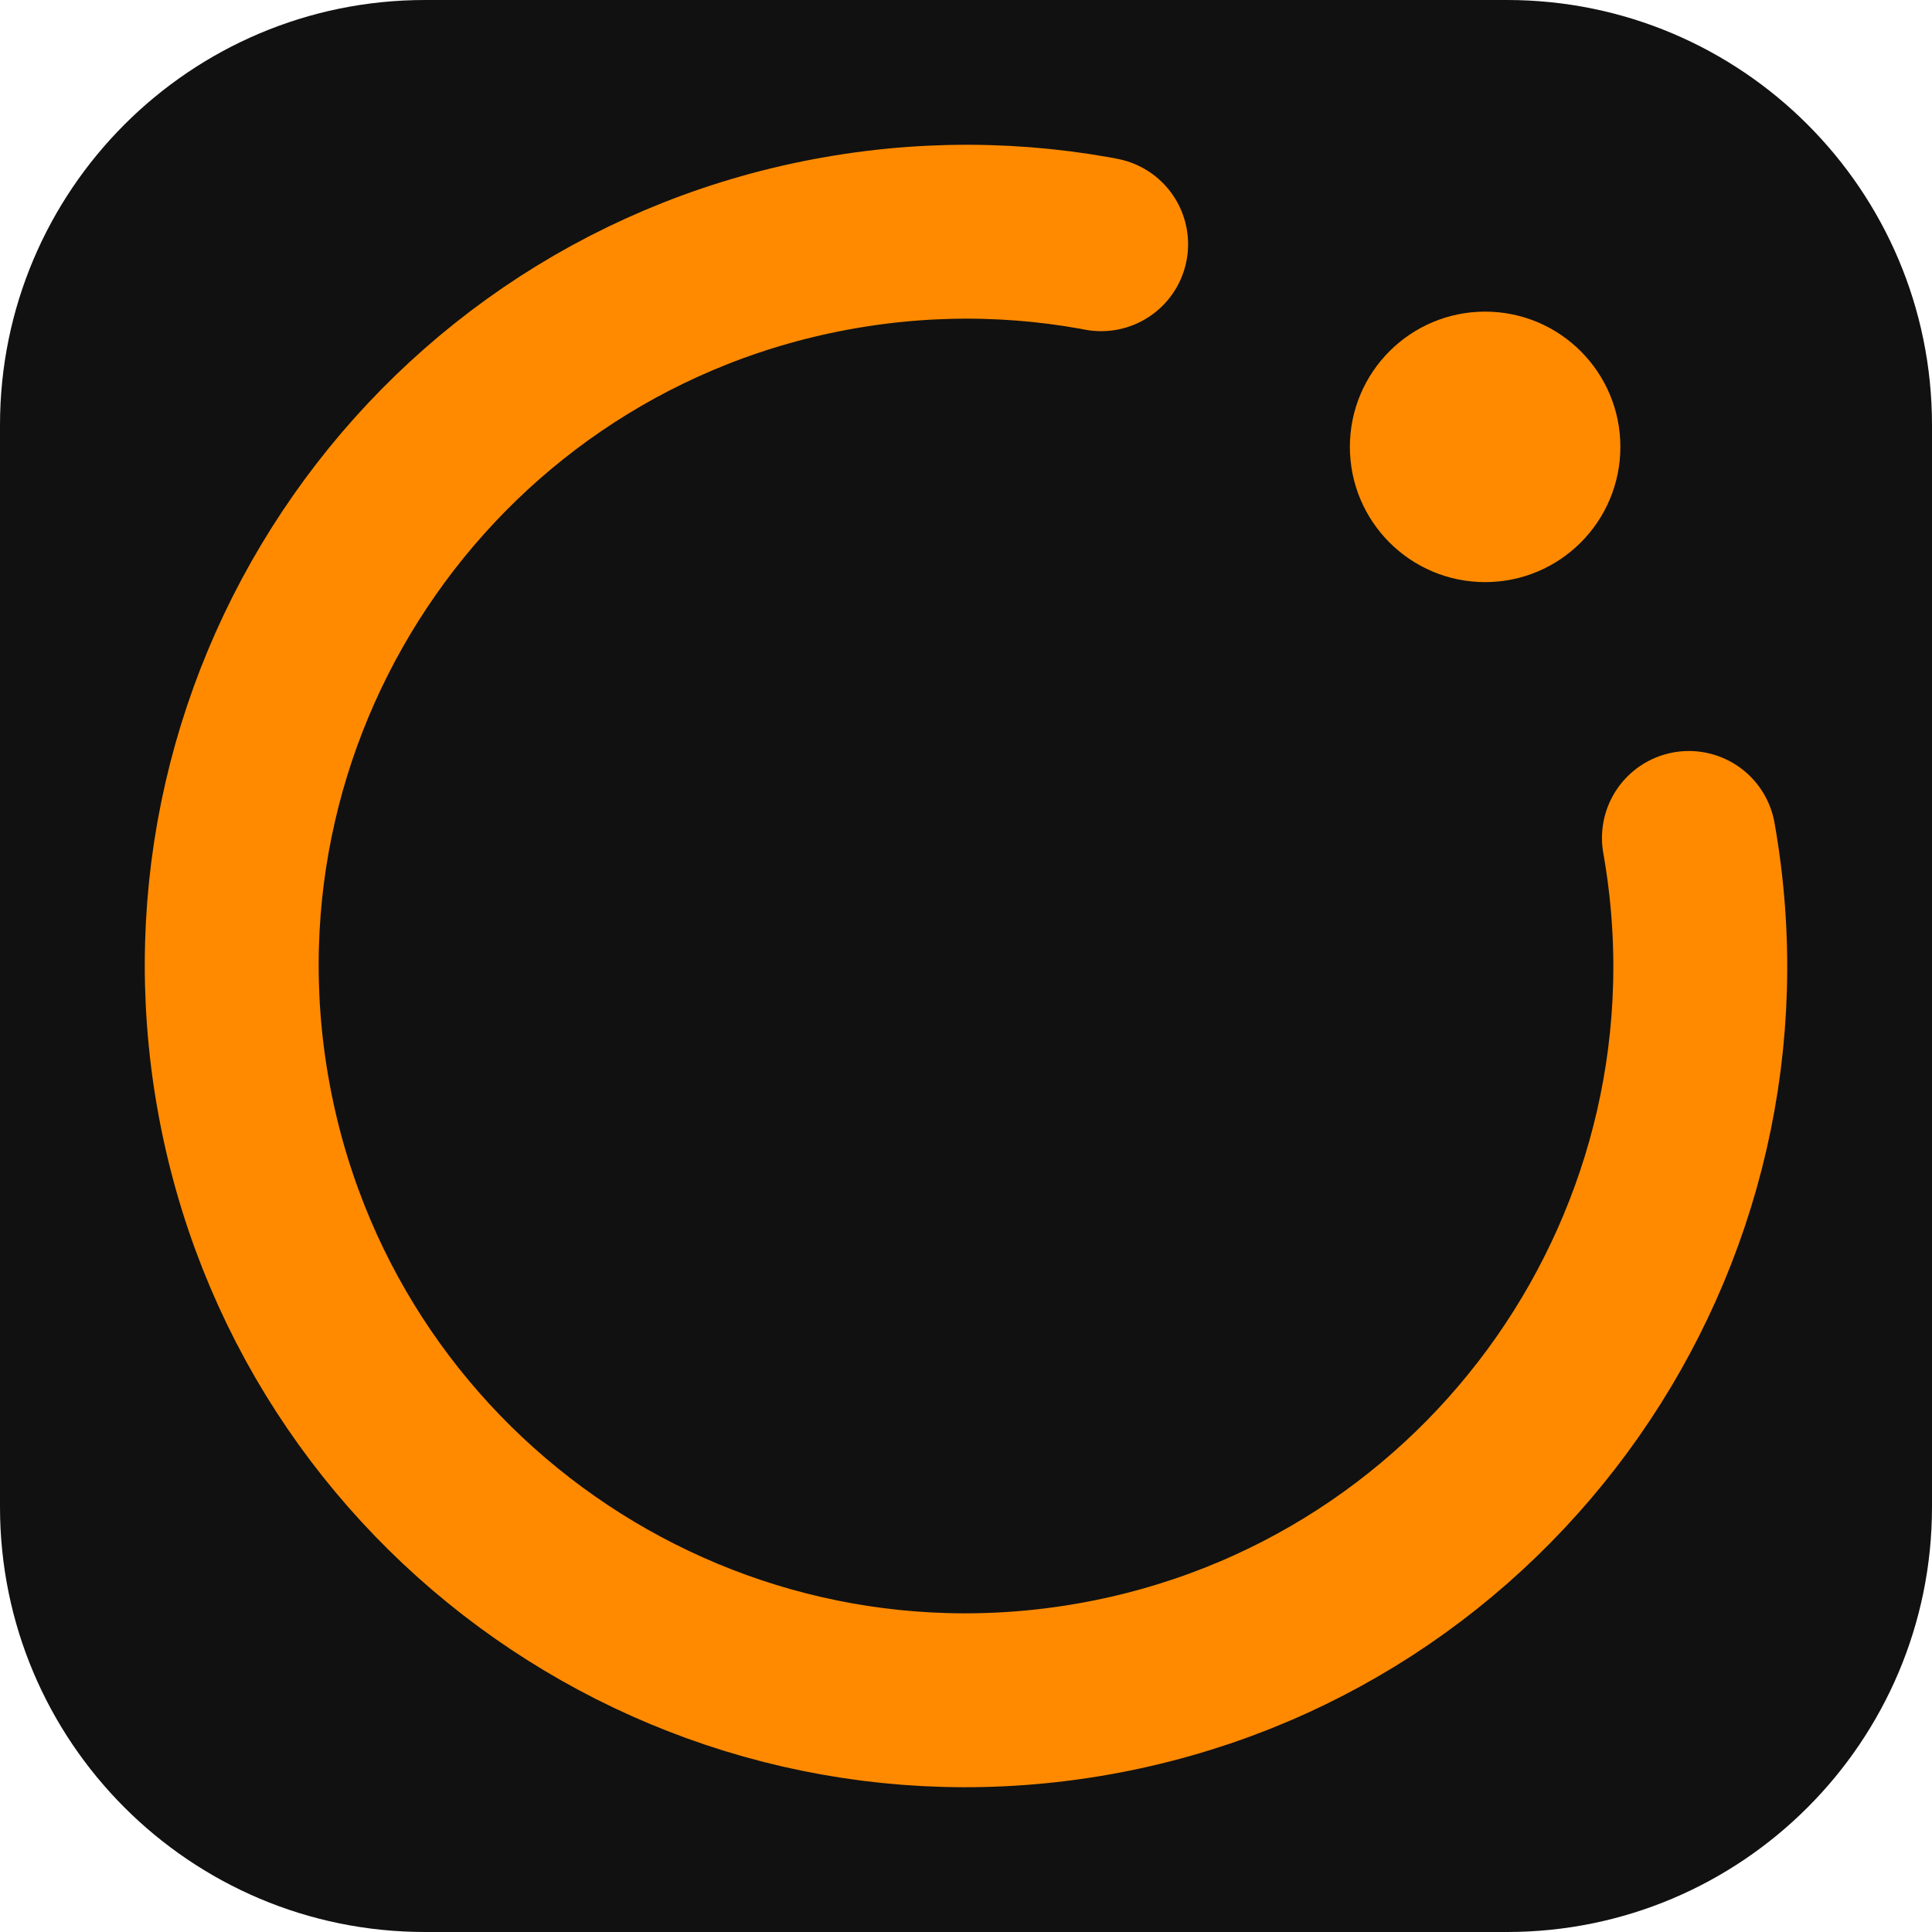
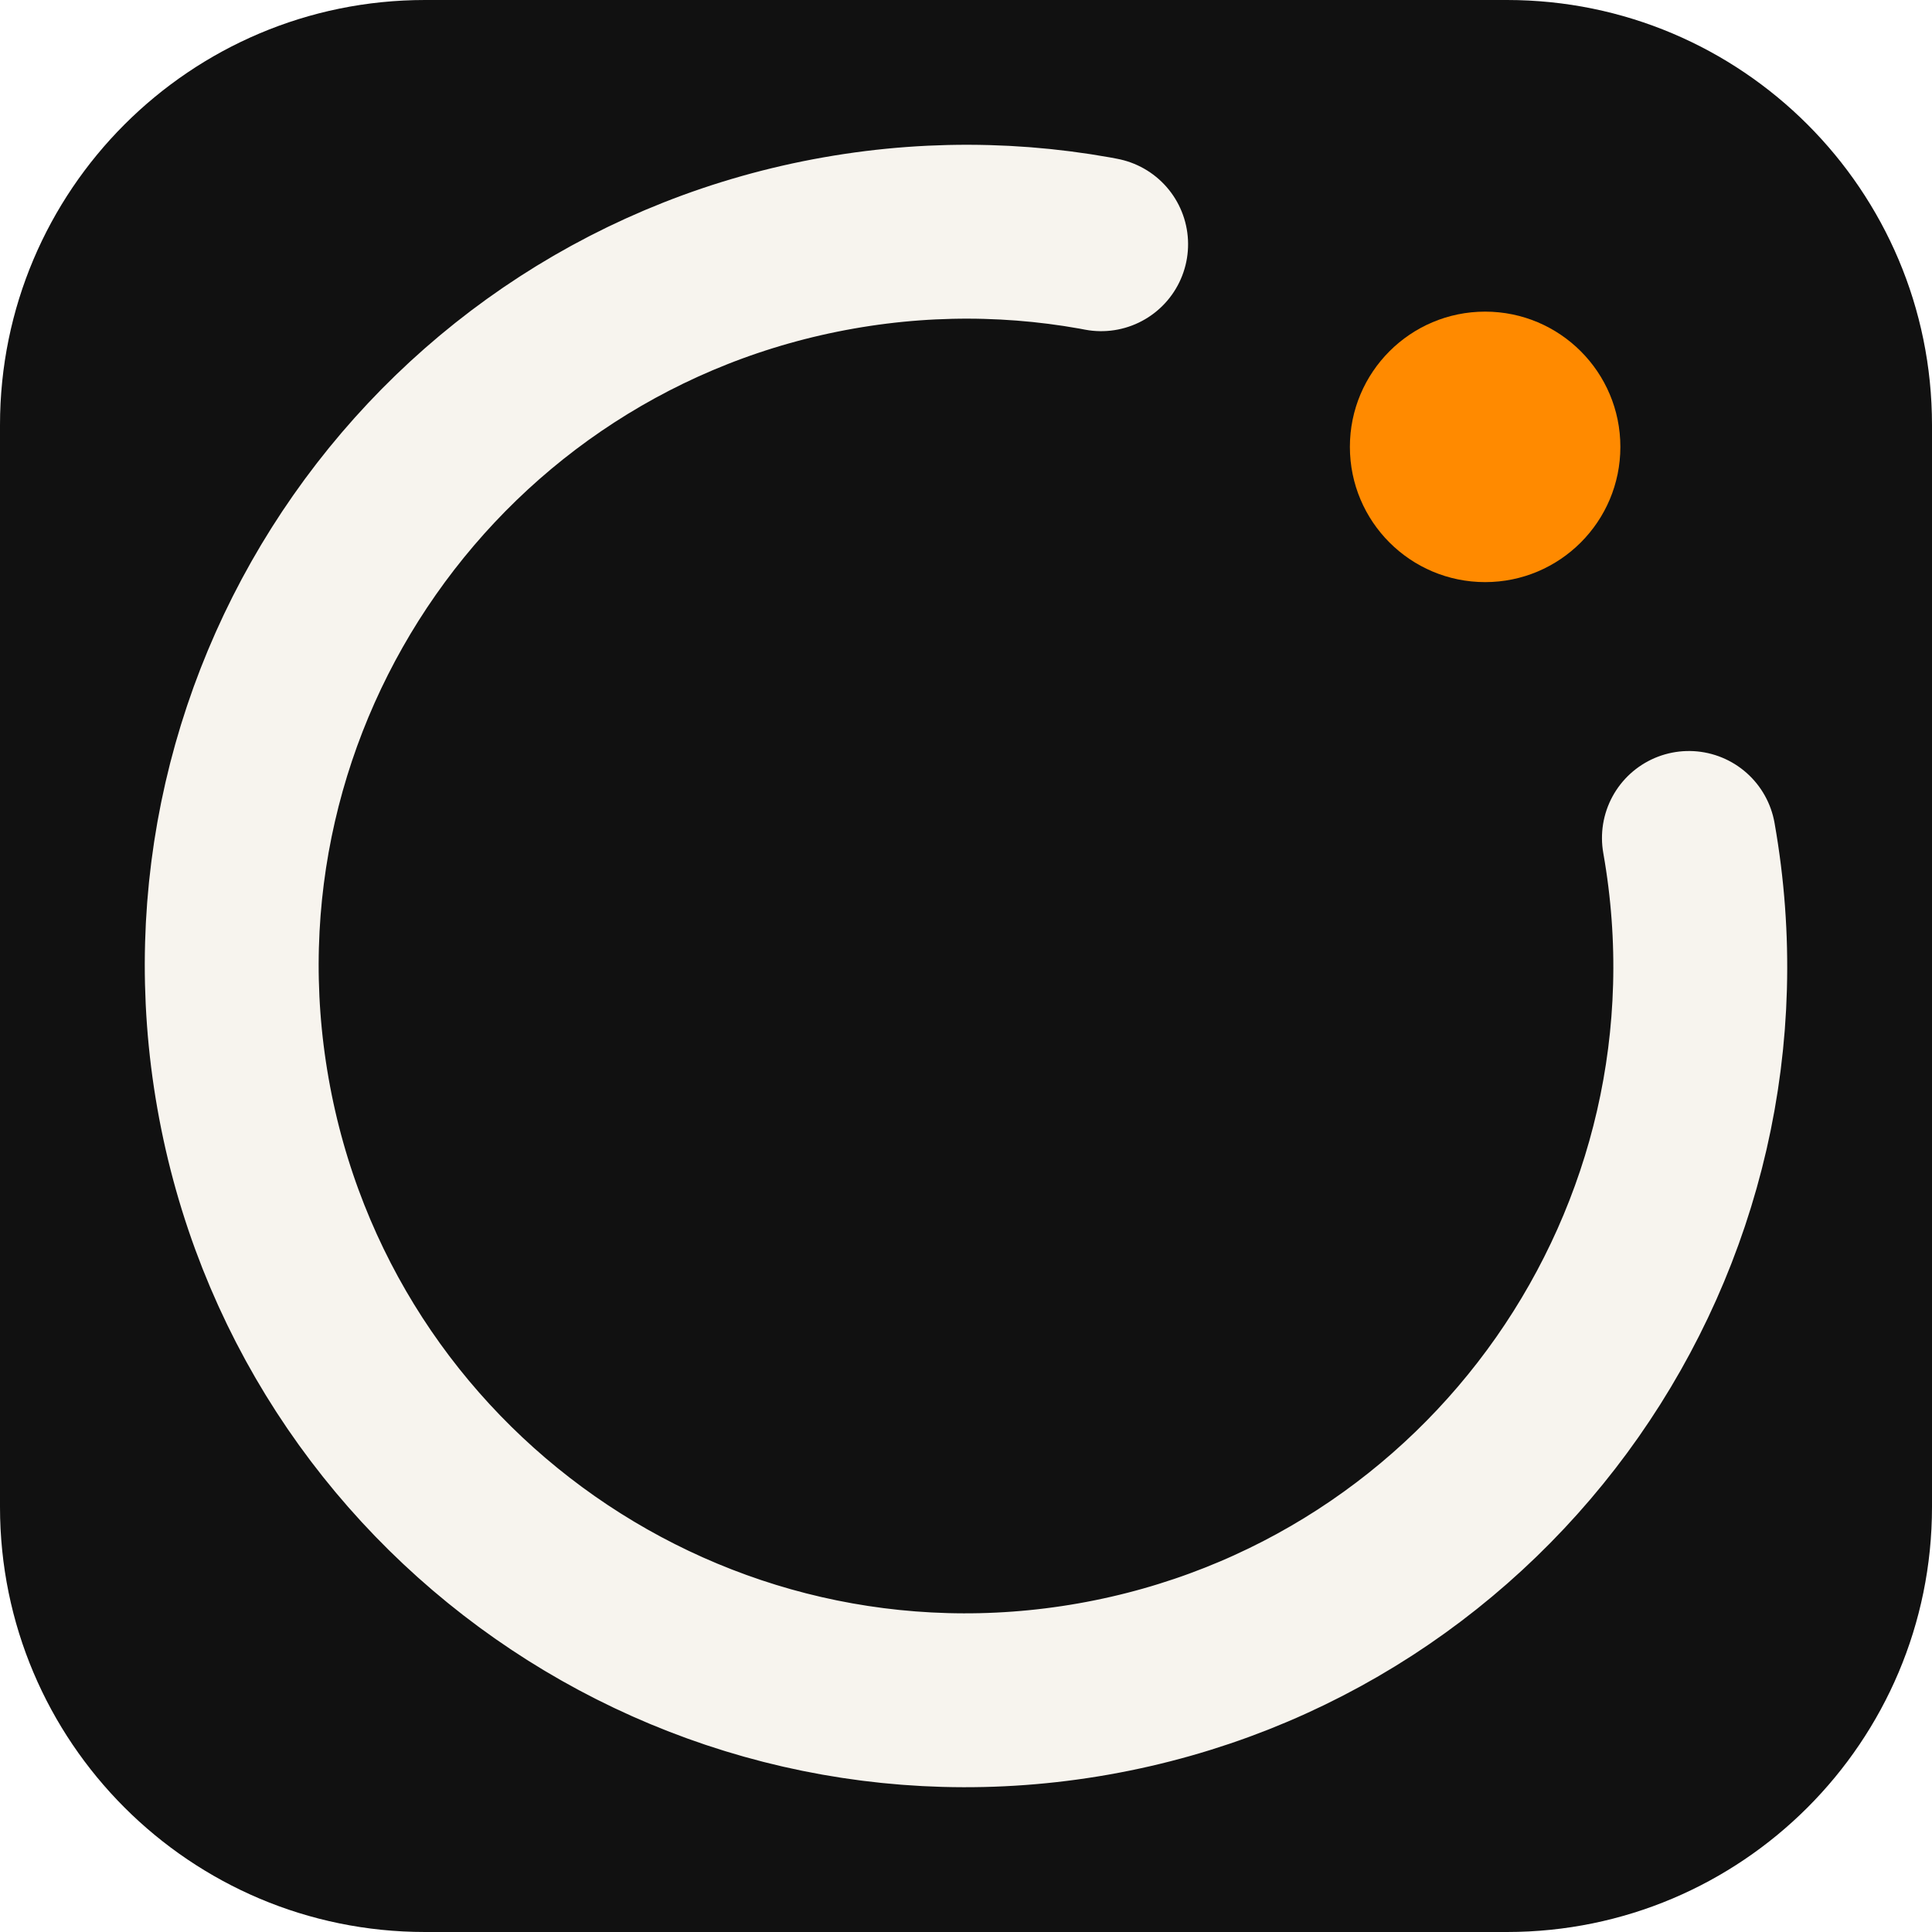
<svg xmlns="http://www.w3.org/2000/svg" viewBox="0 0 100 100" width="100" height="100">
  <rect width="100" height="100" rx="22" fill="#111111" />
-   <circle cx="50" cy="50" r="38" fill="none" stroke="#ff8a00" stroke-width="9" stroke-linecap="round" stroke-dasharray="192.76 46" transform="rotate(-10 50 50)" />
+   <circle cx="50" cy="50" r="38" fill="none" stroke="#f7f4ee" stroke-width="9" stroke-linecap="round" stroke-dasharray="192.76 46" transform="rotate(-10 50 50)" />
  <circle cx="76.87" cy="23.13" r="7" fill="#ff8a00" />
</svg>
